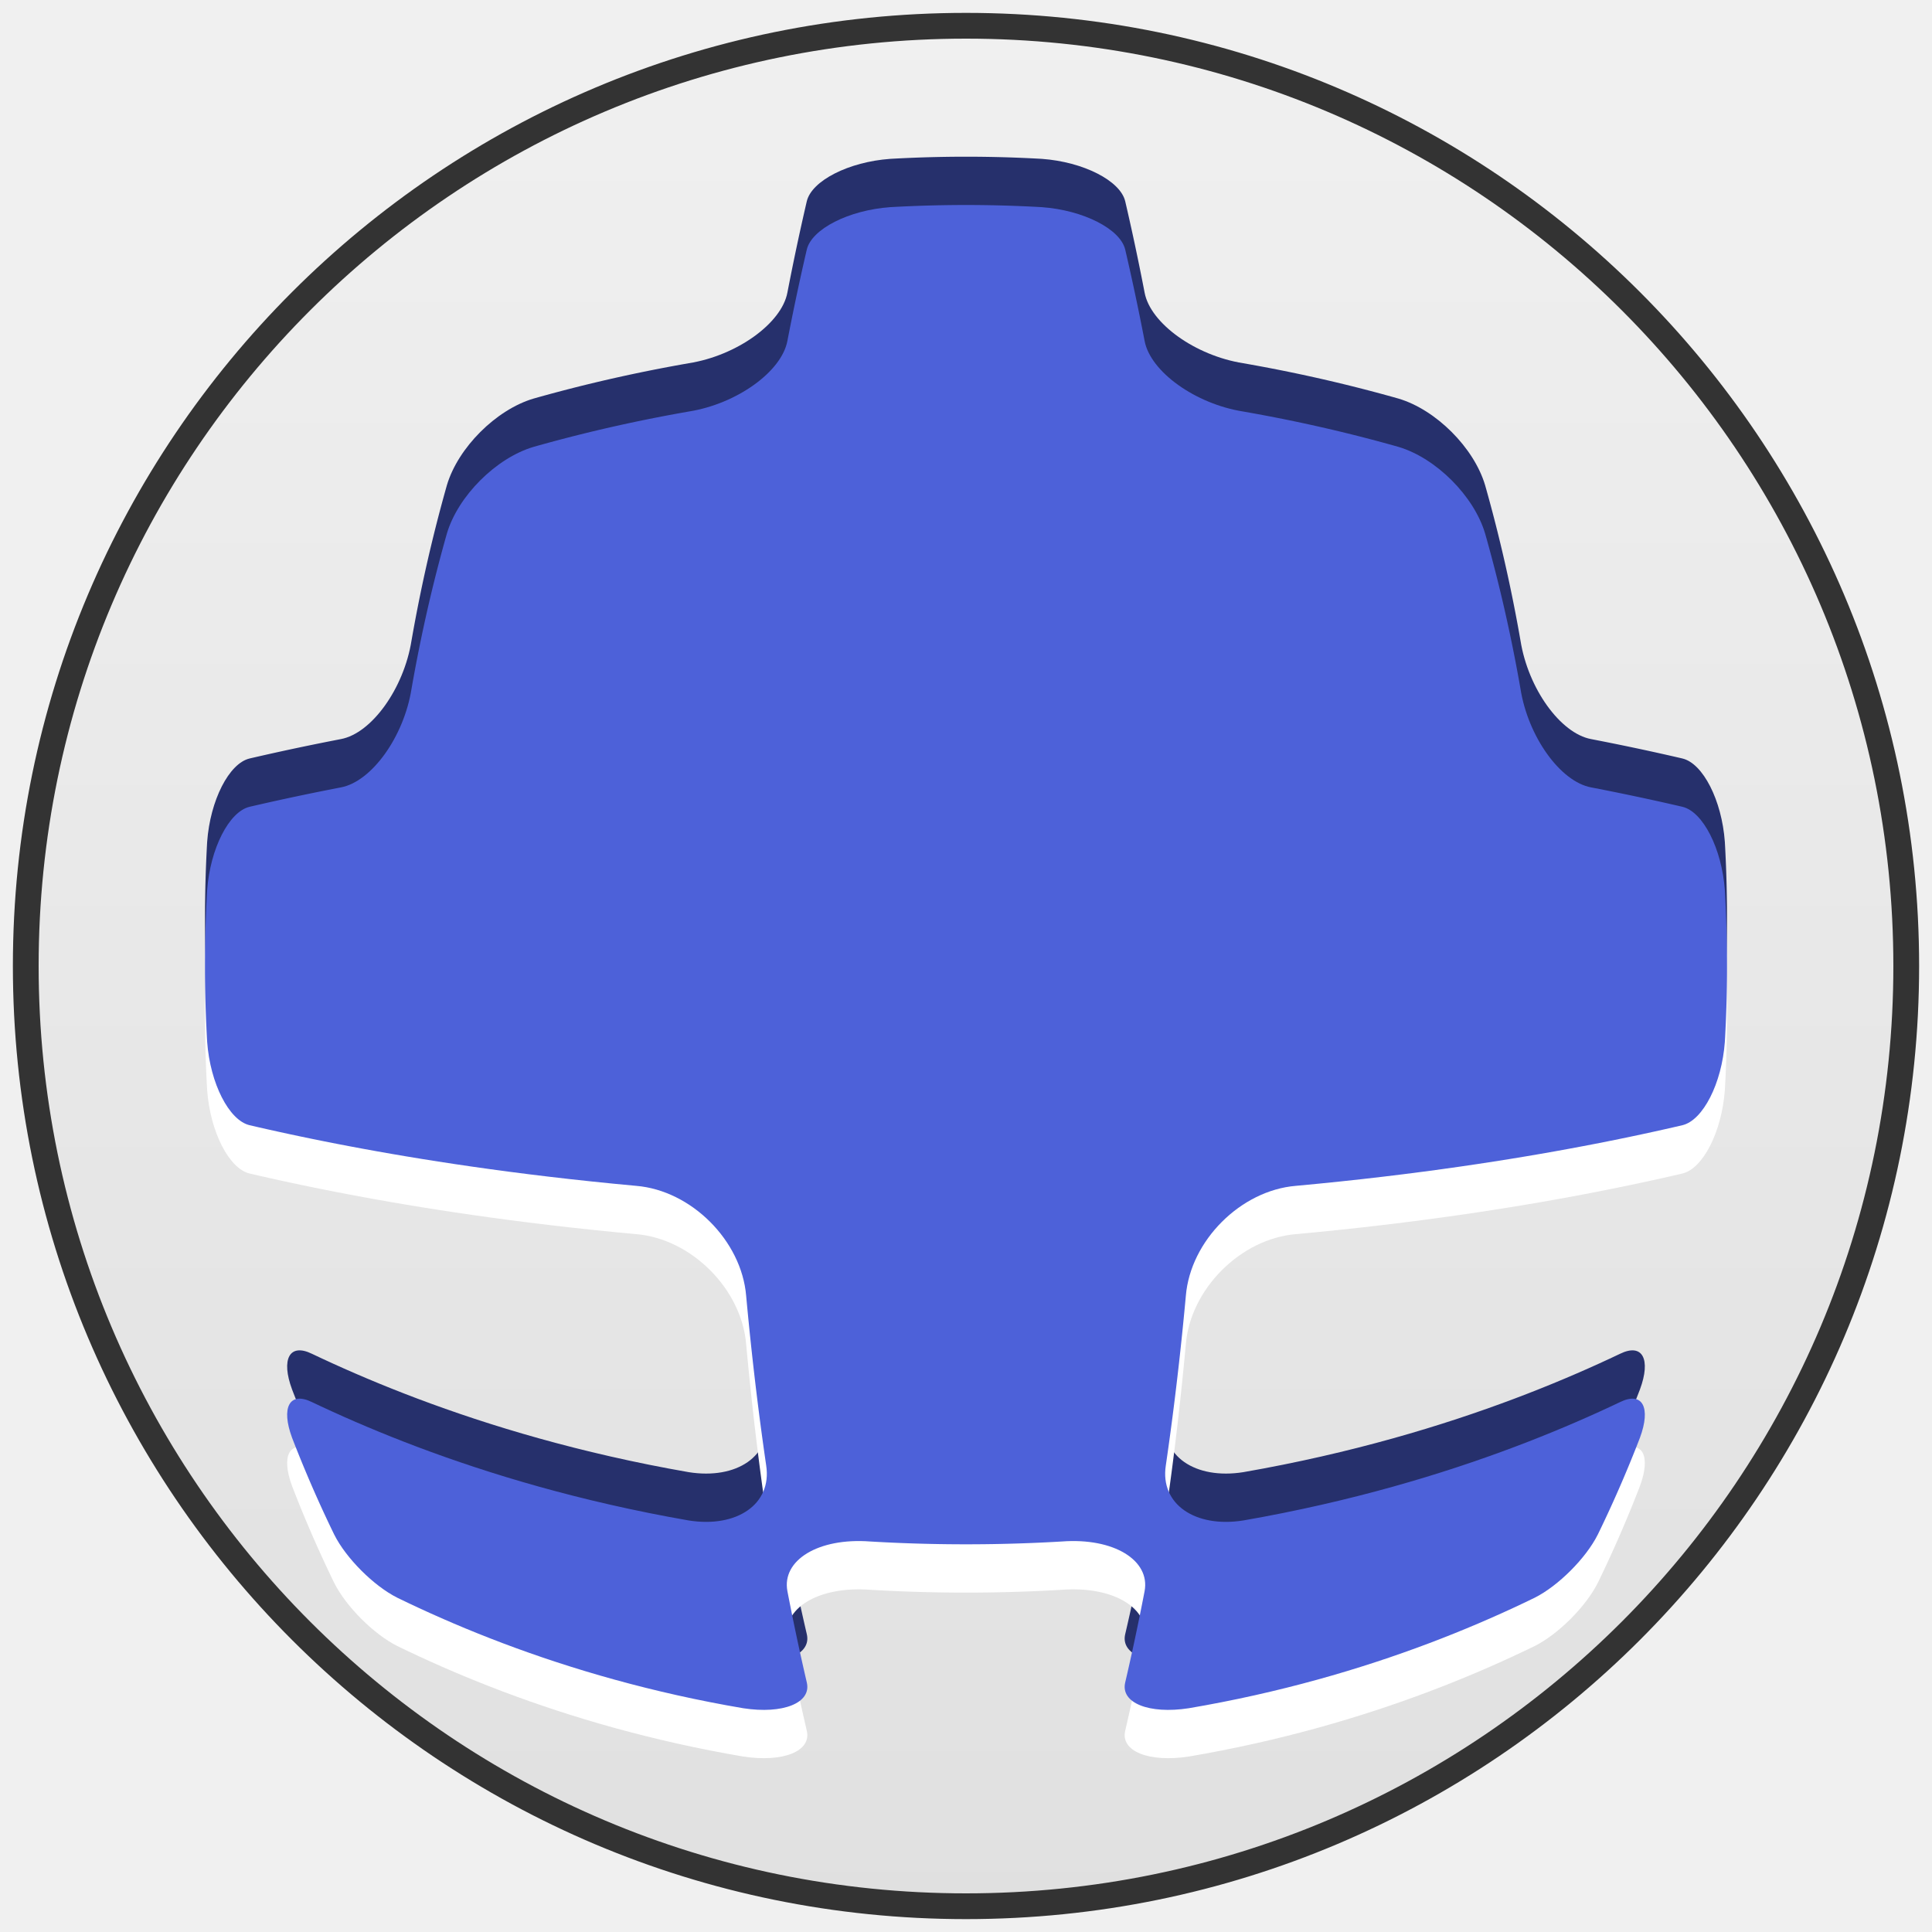
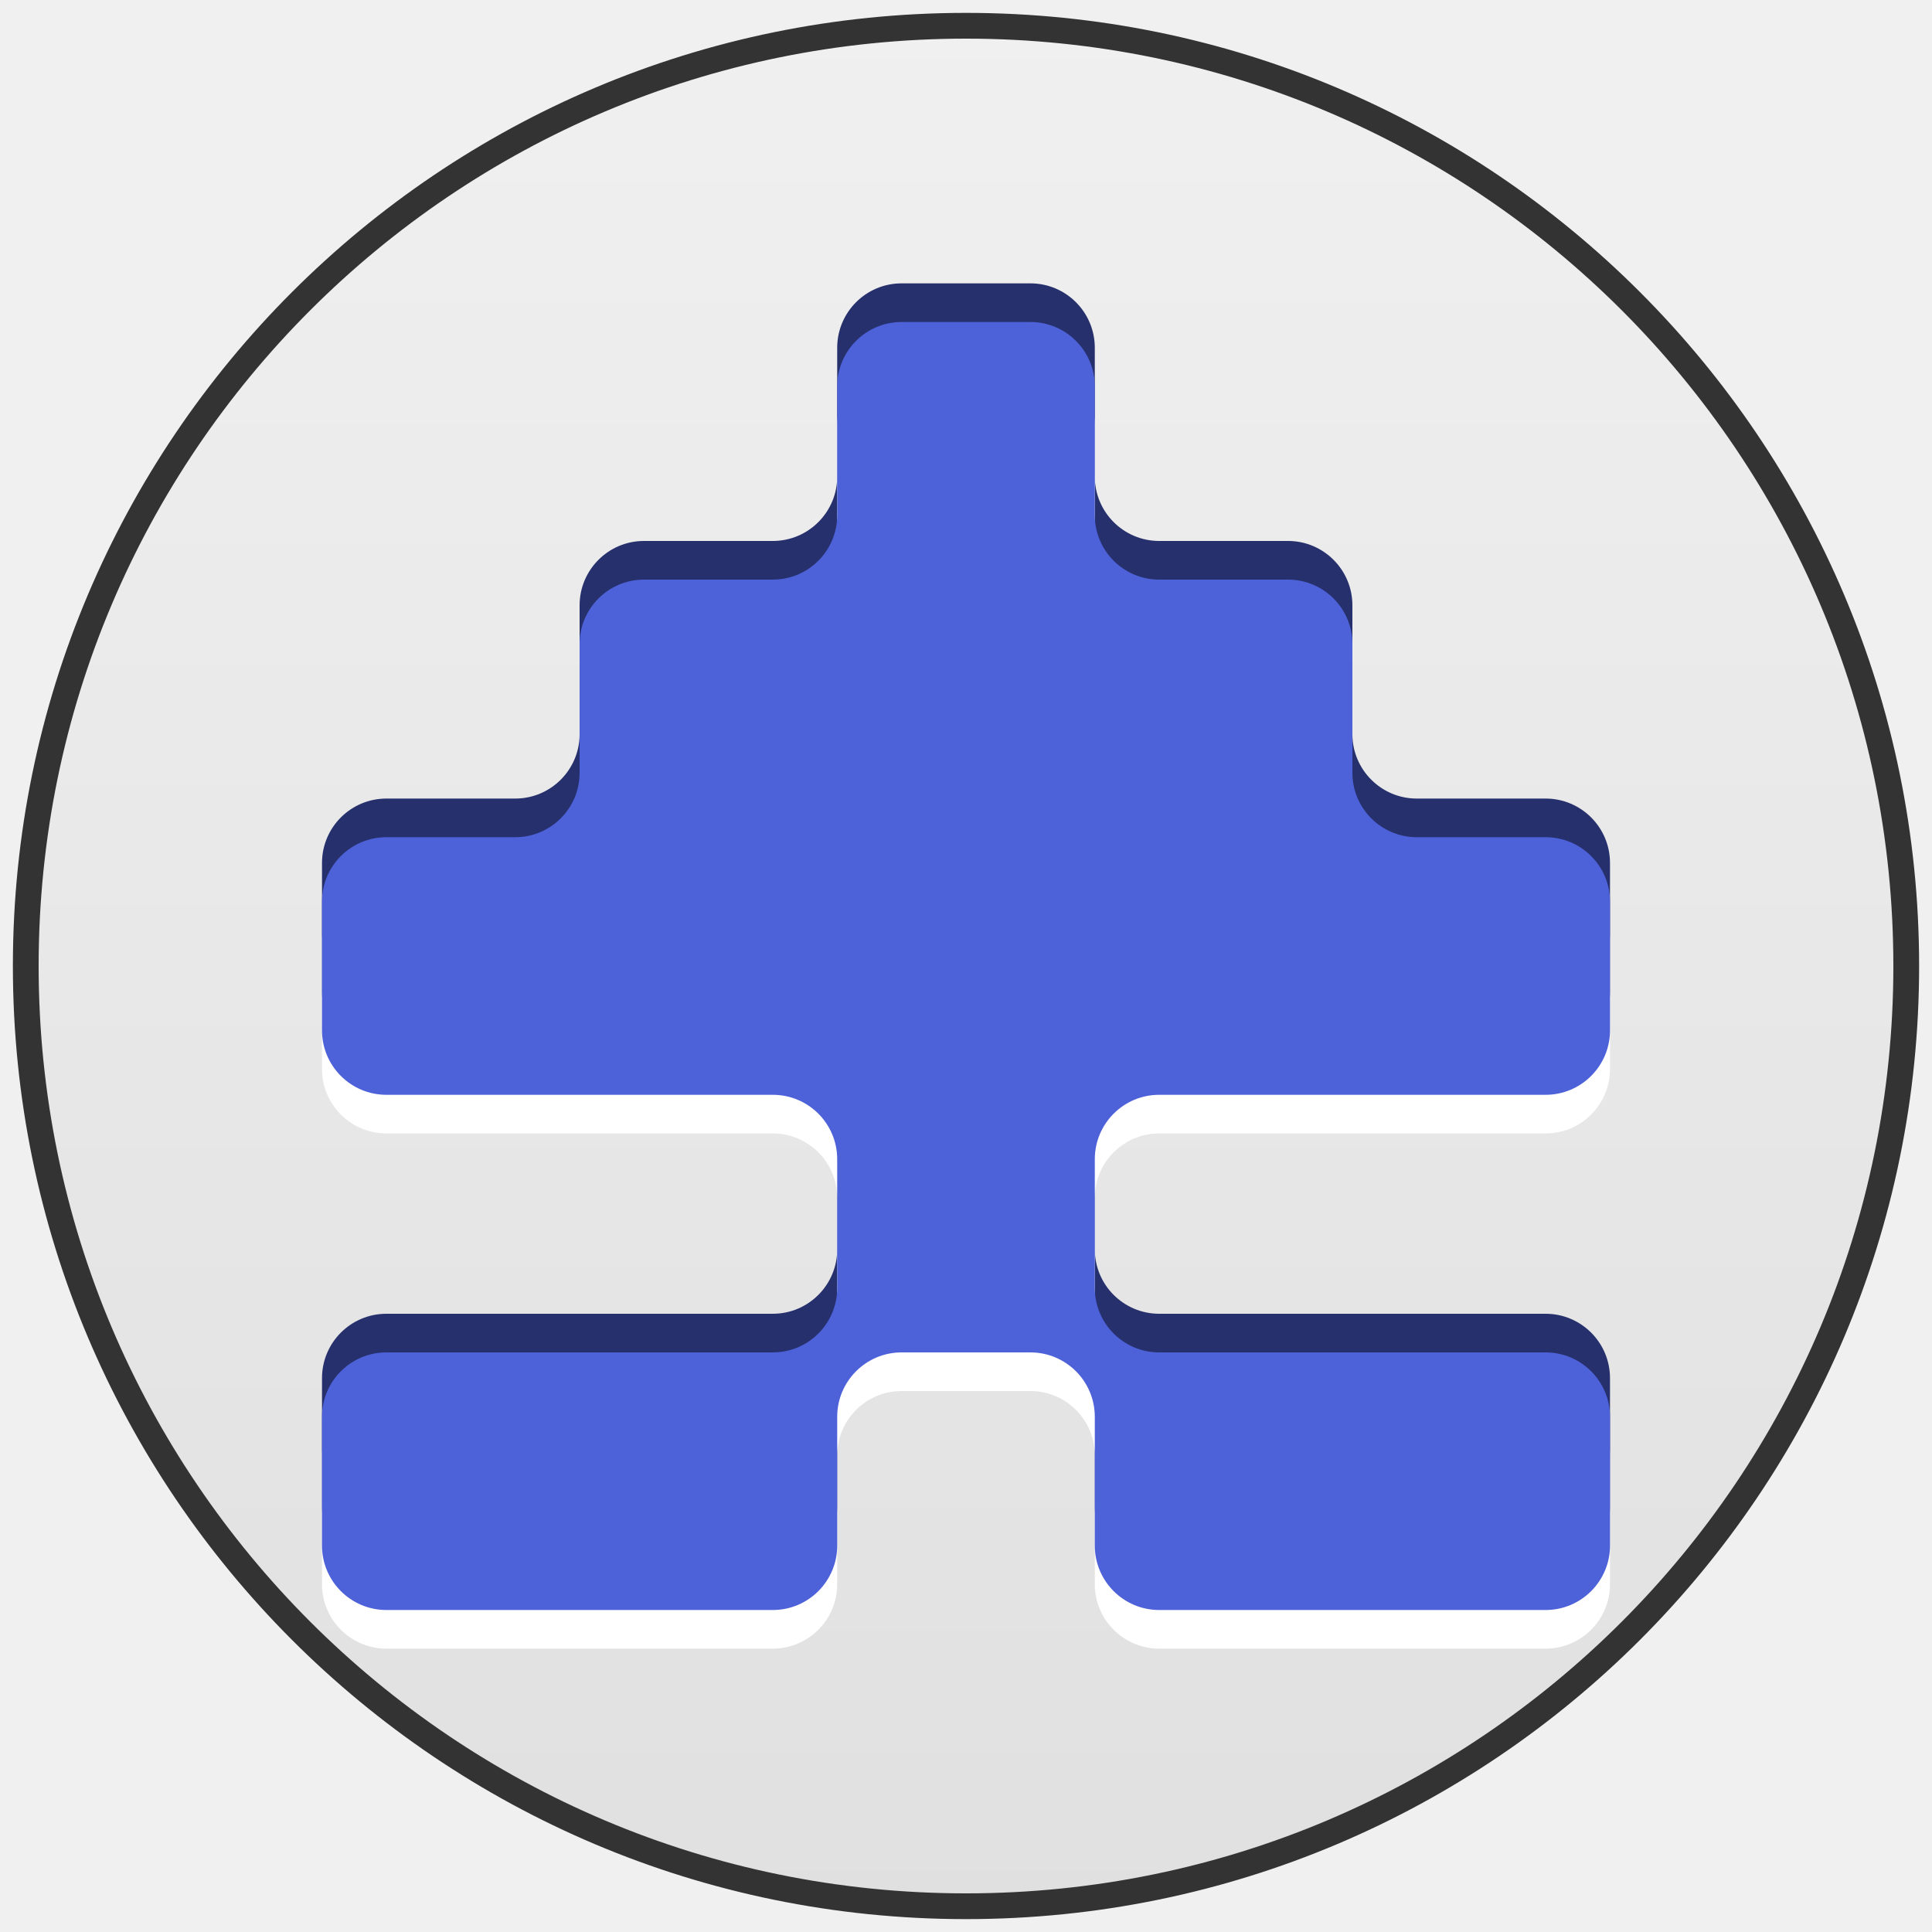
<svg xmlns="http://www.w3.org/2000/svg" xmlns:xlink="http://www.w3.org/1999/xlink" version="1.1" width="600" height="600">
  <g>
    <defs>
      <linearGradient gradientUnits="userSpaceOnUse" x1="300" x2="300" y1="600" y2="0" id="back">
        <stop offset="0%" stop-color="#e0e0e0" />
        <stop offset="100%" stop-color="#f0f0f0" />
      </linearGradient>
      <g id="form">
-         <path d="M 336.098,77.804 L 338.203,78.175 L 340.295,78.554 L 342.373,78.94 L 344.436,79.332 L 346.486,79.731 L 348.521,80.135 L 350.542,80.547 L 352.549,80.964 L 354.54,81.386 L 356.517,81.815 L 358.479,82.249 L 360.426,82.688 L 362.358,83.132 L 364.275,83.581 L 366.176,84.034 L 368.062,84.493 L 369.933,84.955 L 371.788,85.422 L 373.627,85.893 L 375.452,86.367 L 377.26,86.846 L 379.053,87.328 L 380.831,87.813 L 382.593,88.301 L 384.339,88.793 C 395.972,92.257 407.743,104.028 411.207,115.661 L 411.699,117.407 L 412.187,119.169 L 412.672,120.947 L 413.154,122.74 L 413.633,124.548 L 414.107,126.373 L 414.578,128.212 L 415.045,130.067 L 415.507,131.938 L 415.966,133.824 L 416.419,135.725 L 416.868,137.642 L 417.312,139.574 L 417.751,141.521 L 418.185,143.483 L 418.614,145.46 L 419.036,147.451 L 419.453,149.458 L 419.865,151.479 L 420.269,153.514 L 420.668,155.564 L 421.06,157.627 L 421.446,159.705 L 421.825,161.797 L 422.196,163.902 C 424.556,178.79 434.575,192.747 444.135,194.533 L 445.451,194.788 L 446.75,195.042 L 448.033,195.295 L 449.299,195.547 L 450.549,195.798 L 451.783,196.047 L 453.002,196.296 L 454.205,196.543 L 455.393,196.789 L 456.566,197.034 L 457.724,197.278 L 458.867,197.521 L 459.996,197.762 L 461.111,198.002 L 462.212,198.241 L 463.299,198.479 L 464.372,198.715 L 465.432,198.95 L 466.479,199.183 L 467.513,199.416 L 468.534,199.647 L 469.542,199.876 L 470.538,200.104 L 471.522,200.331 L 472.493,200.557 C 478.886,202.077 484.73,213.563 485.665,226.433 L 485.768,228.309 L 485.862,230.188 L 485.948,232.068 L 486.025,233.95 L 486.094,235.834 L 486.154,237.72 L 486.206,239.607 L 486.249,241.495 L 486.283,243.384 L 486.309,245.274 L 486.327,247.164 L 486.335,249.055 L 486.335,250.945 L 486.327,252.836 L 486.309,254.726 L 486.283,256.616 L 486.249,258.505 L 486.206,260.393 L 486.154,262.28 L 486.094,264.166 L 486.025,266.05 L 485.948,267.932 L 485.862,269.812 L 485.768,271.691 L 485.665,273.567 C 484.73,286.437 478.886,297.923 472.493,299.443 L 469.542,300.124 L 466.479,300.817 L 463.299,301.521 L 459.996,302.238 L 456.566,302.966 L 453.002,303.704 L 449.299,304.453 L 445.451,305.212 L 441.452,305.98 L 437.296,306.756 L 432.977,307.54 L 428.489,308.33 L 423.825,309.124 L 418.979,309.922 L 413.947,310.721 L 408.722,311.52 L 403.299,312.317 L 397.674,313.109 L 391.843,313.893 L 385.802,314.668 L 379.55,315.429 L 373.084,316.174 L 366.405,316.899 L 359.514,317.601 L 352.414,318.276 C 335.306,319.703 319.703,335.306 318.276,352.414 L 318.054,354.803 L 317.829,357.17 L 317.601,359.514 L 317.37,361.834 L 317.136,364.131 L 316.899,366.405 L 316.66,368.655 L 316.418,370.881 L 316.174,373.084 L 315.928,375.263 L 315.679,377.418 L 315.429,379.55 L 315.177,381.657 L 314.923,383.742 L 314.668,385.802 L 314.411,387.839 L 314.153,389.853 L 313.893,391.843 L 313.633,393.81 L 313.371,395.754 L 313.109,397.674 L 312.845,399.572 L 312.581,401.447 L 312.317,403.299 L 312.052,405.129 C 310.214,417.162 321.21,424.556 336.098,422.196 L 342.373,421.06 L 348.521,419.865 L 354.54,418.614 L 360.426,417.312 L 366.176,415.966 L 371.788,414.578 L 377.26,413.154 L 382.593,411.699 L 387.785,410.216 L 392.838,408.709 L 397.752,407.183 L 402.528,405.641 L 407.168,404.086 L 411.674,402.522 L 416.047,400.952 L 420.292,399.379 L 424.409,397.804 L 428.402,396.231 L 432.274,394.662 L 436.029,393.099 L 439.668,391.543 L 443.195,389.996 L 446.614,388.46 L 449.927,386.936 L 453.138,385.425 C 460.156,382.004 462.761,387.182 459.296,396.507 L 458.786,397.821 L 458.275,399.125 L 457.762,400.419 L 457.247,401.705 L 456.731,402.981 L 456.213,404.247 L 455.694,405.505 L 455.174,406.753 L 454.652,407.992 L 454.13,409.221 L 453.606,410.442 L 453.082,411.653 L 452.556,412.855 L 452.03,414.048 L 451.503,415.232 L 450.975,416.407 L 450.447,417.573 L 449.918,418.73 L 449.388,419.879 L 448.858,421.018 L 448.328,422.149 L 447.797,423.27 L 447.266,424.383 L 446.735,425.488 L 446.204,426.583 C 442.536,433.916 433.916,442.536 426.583,446.204 L 423.27,447.797 L 419.879,449.388 L 416.407,450.975 L 412.855,452.556 L 409.221,454.13 L 405.505,455.694 L 401.705,457.247 L 397.821,458.786 L 393.852,460.31 L 389.798,461.816 L 385.66,463.301 L 381.436,464.764 L 377.127,466.202 L 372.733,467.612 L 368.256,468.992 L 363.695,470.338 L 359.051,471.649 L 354.327,472.921 L 349.523,474.152 L 344.642,475.338 L 339.685,476.478 L 334.655,477.568 L 329.555,478.605 L 324.386,479.588 L 319.154,480.512 C 306.886,482.407 297.923,478.886 299.443,472.493 L 299.669,471.522 L 299.896,470.538 L 300.124,469.542 L 300.353,468.534 L 300.584,467.513 L 300.817,466.479 L 301.05,465.432 L 301.285,464.372 L 301.521,463.299 L 301.759,462.212 L 301.998,461.111 L 302.238,459.996 L 302.479,458.867 L 302.722,457.724 L 302.966,456.566 L 303.211,455.393 L 303.457,454.205 L 303.704,453.002 L 303.953,451.783 L 304.202,450.549 L 304.453,449.299 L 304.705,448.033 L 304.958,446.75 L 305.212,445.451 L 305.467,444.135 C 307.253,434.575 295.925,427.512 279.787,428.722 L 277.424,428.855 L 275.057,428.978 L 272.685,429.09 L 270.308,429.191 L 267.928,429.28 L 265.544,429.359 L 263.158,429.426 L 260.769,429.483 L 258.378,429.528 L 255.985,429.562 L 253.592,429.584 L 251.197,429.596 L 248.803,429.596 L 246.408,429.584 L 244.015,429.562 L 241.622,429.528 L 239.231,429.483 L 236.842,429.426 L 234.456,429.359 L 232.072,429.28 L 229.692,429.191 L 227.315,429.09 L 224.943,428.978 L 222.576,428.855 L 220.213,428.722 C 204.075,427.512 192.747,434.575 194.533,444.135 L 194.788,445.451 L 195.042,446.75 L 195.295,448.033 L 195.547,449.299 L 195.798,450.549 L 196.047,451.783 L 196.296,453.002 L 196.543,454.205 L 196.789,455.393 L 197.034,456.566 L 197.278,457.724 L 197.521,458.867 L 197.762,459.996 L 198.002,461.111 L 198.241,462.212 L 198.479,463.299 L 198.715,464.372 L 198.95,465.432 L 199.183,466.479 L 199.416,467.513 L 199.647,468.534 L 199.876,469.542 L 200.104,470.538 L 200.331,471.522 L 200.557,472.493 C 202.077,478.886 193.114,482.407 180.846,480.512 L 175.614,479.588 L 170.445,478.605 L 165.345,477.568 L 160.315,476.478 L 155.358,475.338 L 150.477,474.152 L 145.673,472.921 L 140.949,471.649 L 136.305,470.338 L 131.744,468.992 L 127.267,467.612 L 122.873,466.202 L 118.564,464.764 L 114.34,463.301 L 110.202,461.816 L 106.148,460.31 L 102.179,458.786 L 98.295,457.247 L 94.495,455.694 L 90.779,454.13 L 87.145,452.556 L 83.593,450.975 L 80.121,449.388 L 76.73,447.797 L 73.417,446.204 C 66.084,442.536 57.464,433.916 53.796,426.583 L 53.265,425.488 L 52.734,424.383 L 52.203,423.27 L 51.672,422.149 L 51.142,421.018 L 50.612,419.879 L 50.082,418.73 L 49.553,417.573 L 49.025,416.407 L 48.497,415.232 L 47.97,414.048 L 47.444,412.855 L 46.918,411.653 L 46.394,410.442 L 45.87,409.221 L 45.348,407.992 L 44.826,406.753 L 44.306,405.505 L 43.787,404.247 L 43.269,402.981 L 42.753,401.705 L 42.238,400.419 L 41.725,399.125 L 41.214,397.821 L 40.704,396.507 C 37.239,387.182 39.844,382.004 46.862,385.425 L 50.073,386.936 L 53.386,388.46 L 56.805,389.996 L 60.332,391.543 L 63.971,393.099 L 67.726,394.662 L 71.598,396.231 L 75.591,397.804 L 79.708,399.379 L 83.953,400.952 L 88.326,402.522 L 92.832,404.086 L 97.472,405.641 L 102.248,407.183 L 107.162,408.709 L 112.215,410.216 L 117.407,411.699 L 122.74,413.154 L 128.212,414.578 L 133.824,415.966 L 139.574,417.312 L 145.46,418.614 L 151.479,419.865 L 157.627,421.06 L 163.902,422.196 C 178.79,424.556 189.786,417.162 187.948,405.129 L 187.683,403.299 L 187.419,401.447 L 187.155,399.572 L 186.891,397.674 L 186.629,395.754 L 186.367,393.81 L 186.107,391.843 L 185.847,389.853 L 185.589,387.839 L 185.332,385.802 L 185.077,383.742 L 184.823,381.657 L 184.571,379.55 L 184.321,377.418 L 184.072,375.263 L 183.826,373.084 L 183.582,370.881 L 183.34,368.655 L 183.101,366.405 L 182.864,364.131 L 182.63,361.834 L 182.399,359.514 L 182.171,357.17 L 181.946,354.803 L 181.724,352.414 C 180.297,335.306 164.694,319.703 147.586,318.276 L 140.486,317.601 L 133.595,316.899 L 126.916,316.174 L 120.45,315.429 L 114.198,314.668 L 108.157,313.893 L 102.326,313.109 L 96.701,312.317 L 91.278,311.52 L 86.053,310.721 L 81.021,309.922 L 76.175,309.124 L 71.511,308.33 L 67.023,307.54 L 62.704,306.756 L 58.548,305.98 L 54.549,305.212 L 50.701,304.453 L 46.998,303.704 L 43.434,302.966 L 40.004,302.238 L 36.701,301.521 L 33.521,300.817 L 30.458,300.124 L 27.507,299.443 C 21.114,297.923 15.27,286.437 14.335,273.567 L 14.232,271.691 L 14.138,269.812 L 14.052,267.932 L 13.975,266.05 L 13.906,264.166 L 13.846,262.28 L 13.794,260.393 L 13.751,258.505 L 13.717,256.616 L 13.691,254.726 L 13.673,252.836 L 13.665,250.945 L 13.665,249.055 L 13.673,247.164 L 13.691,245.274 L 13.717,243.384 L 13.751,241.495 L 13.794,239.607 L 13.846,237.72 L 13.906,235.834 L 13.975,233.95 L 14.052,232.068 L 14.138,230.188 L 14.232,228.309 L 14.335,226.433 C 15.27,213.563 21.114,202.077 27.507,200.557 L 28.478,200.331 L 29.462,200.104 L 30.458,199.876 L 31.466,199.647 L 32.487,199.416 L 33.521,199.183 L 34.568,198.95 L 35.628,198.715 L 36.701,198.479 L 37.788,198.241 L 38.889,198.002 L 40.004,197.762 L 41.133,197.521 L 42.276,197.278 L 43.434,197.034 L 44.607,196.789 L 45.795,196.543 L 46.998,196.296 L 48.217,196.047 L 49.451,195.798 L 50.701,195.547 L 51.967,195.295 L 53.25,195.042 L 54.549,194.788 L 55.865,194.533 C 65.425,192.747 75.444,178.79 77.804,163.902 L 78.175,161.797 L 78.554,159.705 L 78.94,157.627 L 79.332,155.564 L 79.731,153.514 L 80.135,151.479 L 80.547,149.458 L 80.964,147.451 L 81.386,145.46 L 81.815,143.483 L 82.249,141.521 L 82.688,139.574 L 83.132,137.642 L 83.581,135.725 L 84.034,133.824 L 84.493,131.938 L 84.955,130.067 L 85.422,128.212 L 85.893,126.373 L 86.367,124.548 L 86.846,122.74 L 87.328,120.947 L 87.813,119.169 L 88.301,117.407 L 88.793,115.661 C 92.257,104.028 104.028,92.257 115.661,88.793 L 117.407,88.301 L 119.169,87.813 L 120.947,87.328 L 122.74,86.846 L 124.548,86.367 L 126.373,85.893 L 128.212,85.422 L 130.067,84.955 L 131.938,84.493 L 133.824,84.034 L 135.725,83.581 L 137.642,83.132 L 139.574,82.688 L 141.521,82.249 L 143.483,81.815 L 145.46,81.386 L 147.451,80.964 L 149.458,80.547 L 151.479,80.135 L 153.514,79.731 L 155.564,79.332 L 157.627,78.94 L 159.705,78.554 L 161.797,78.175 L 163.902,77.804 C 178.79,75.444 192.747,65.425 194.533,55.865 L 194.788,54.549 L 195.042,53.25 L 195.295,51.967 L 195.547,50.701 L 195.798,49.451 L 196.047,48.217 L 196.296,46.998 L 196.543,45.795 L 196.789,44.607 L 197.034,43.434 L 197.278,42.276 L 197.521,41.133 L 197.762,40.004 L 198.002,38.889 L 198.241,37.788 L 198.479,36.701 L 198.715,35.628 L 198.95,34.568 L 199.183,33.521 L 199.416,32.487 L 199.647,31.466 L 199.876,30.458 L 200.104,29.462 L 200.331,28.478 L 200.557,27.507 C 202.077,21.114 213.563,15.27 226.433,14.335 L 228.309,14.232 L 230.188,14.138 L 232.068,14.052 L 233.95,13.975 L 235.834,13.906 L 237.72,13.846 L 239.607,13.794 L 241.495,13.751 L 243.384,13.717 L 245.274,13.691 L 247.164,13.673 L 249.055,13.665 L 250.945,13.665 L 252.836,13.673 L 254.726,13.691 L 256.616,13.717 L 258.505,13.751 L 260.393,13.794 L 262.28,13.846 L 264.166,13.906 L 266.05,13.975 L 267.932,14.052 L 269.812,14.138 L 271.691,14.232 L 273.567,14.335 C 286.437,15.27 297.923,21.114 299.443,27.507 L 299.669,28.478 L 299.896,29.462 L 300.124,30.458 L 300.353,31.466 L 300.584,32.487 L 300.817,33.521 L 301.05,34.568 L 301.285,35.628 L 301.521,36.701 L 301.759,37.788 L 301.998,38.889 L 302.238,40.004 L 302.479,41.133 L 302.722,42.276 L 302.966,43.434 L 303.211,44.607 L 303.457,45.795 L 303.704,46.998 L 303.953,48.217 L 304.202,49.451 L 304.453,50.701 L 304.705,51.967 L 304.958,53.25 L 305.212,54.549 L 305.467,55.865 C 307.253,65.425 321.21,75.444 336.098,77.804 z " />
+         <path d="M 325,100 L 375,100 C 388.808,100.0 400.0,111.192 400,125 L 400,175 C 400.0,188.808 411.192,200.0 425,200 L 475,200 C 488.808,200.0 500.0,211.192 500,225 L 500,275 C 500.0,288.808 488.808,300.0 475,300 L 325,300 C 311.192,300.0 300.0,311.192 300,325 L 300,375 C 300.0,388.808 311.192,400.0 325,400 L 475,400 C 488.808,400.0 500.0,411.192 500,425 L 500,475 C 500.0,488.808 488.808,500.0 475,500 L 325,500 C 311.192,500.0 300.0,488.808 300,475 L 300,425 C 300.0,411.192 288.808,400.0 275,400 L 225,400 C 211.192,400.0 200.0,411.192 200,425 L 200,475 C 200.0,488.808 188.808,500.0 175,500 L 25,500 C 11.193,500.0 0.0,488.808 0,475 L 0,425 C 0.0,411.192 11.193,400.0 25,400 L 175,400 C 188.808,400.0 200.0,388.808 200,375 L 200,325 C 200.0,311.192 188.808,300.0 175,300 L 25,300 C 11.193,300.0 0.0,288.808 0,275 L 0,225 C 0.0,211.192 11.193,200.0 25,200 L 75,200 C 88.808,200.0 100.0,188.808 100,175 L 100,125 C 100.0,111.192 111.192,100.0 125,100 L 175,100 C 188.808,100.0 200.0,88.808 200,75 L 200,25 C 200.0,11.193 211.192,0.0 225,0 L 275,0 C 288.808,0.0 300.0,11.193 300,25 L 300,75 C 300.0,88.808 311.192,100.0 325,100 z " />
      </g>
    </defs>
  </g>
  <circle cx="300" cy="300" r="292" x="8" y="8" stroke-width="8" stroke="#333333" fill="url(#back)" />
-   <use xlink:href="#form" fill="#26306c" x="50" y="35" />
-   <use xlink:href="#form" fill="#ffffff" x="50" y="65" />
-   <use xlink:href="#form" fill="#4d61d9" x="50" y="50" />
+   <g transform="translate(100 100) scale(0.8)">
+     <use xlink:href="#form" fill="#26306c" y="-15" />
+     <use xlink:href="#form" fill="#ffffff" y="15" />
+     <use xlink:href="#form" fill="#4d61d9" y="0" />
+   </g>
</svg>
